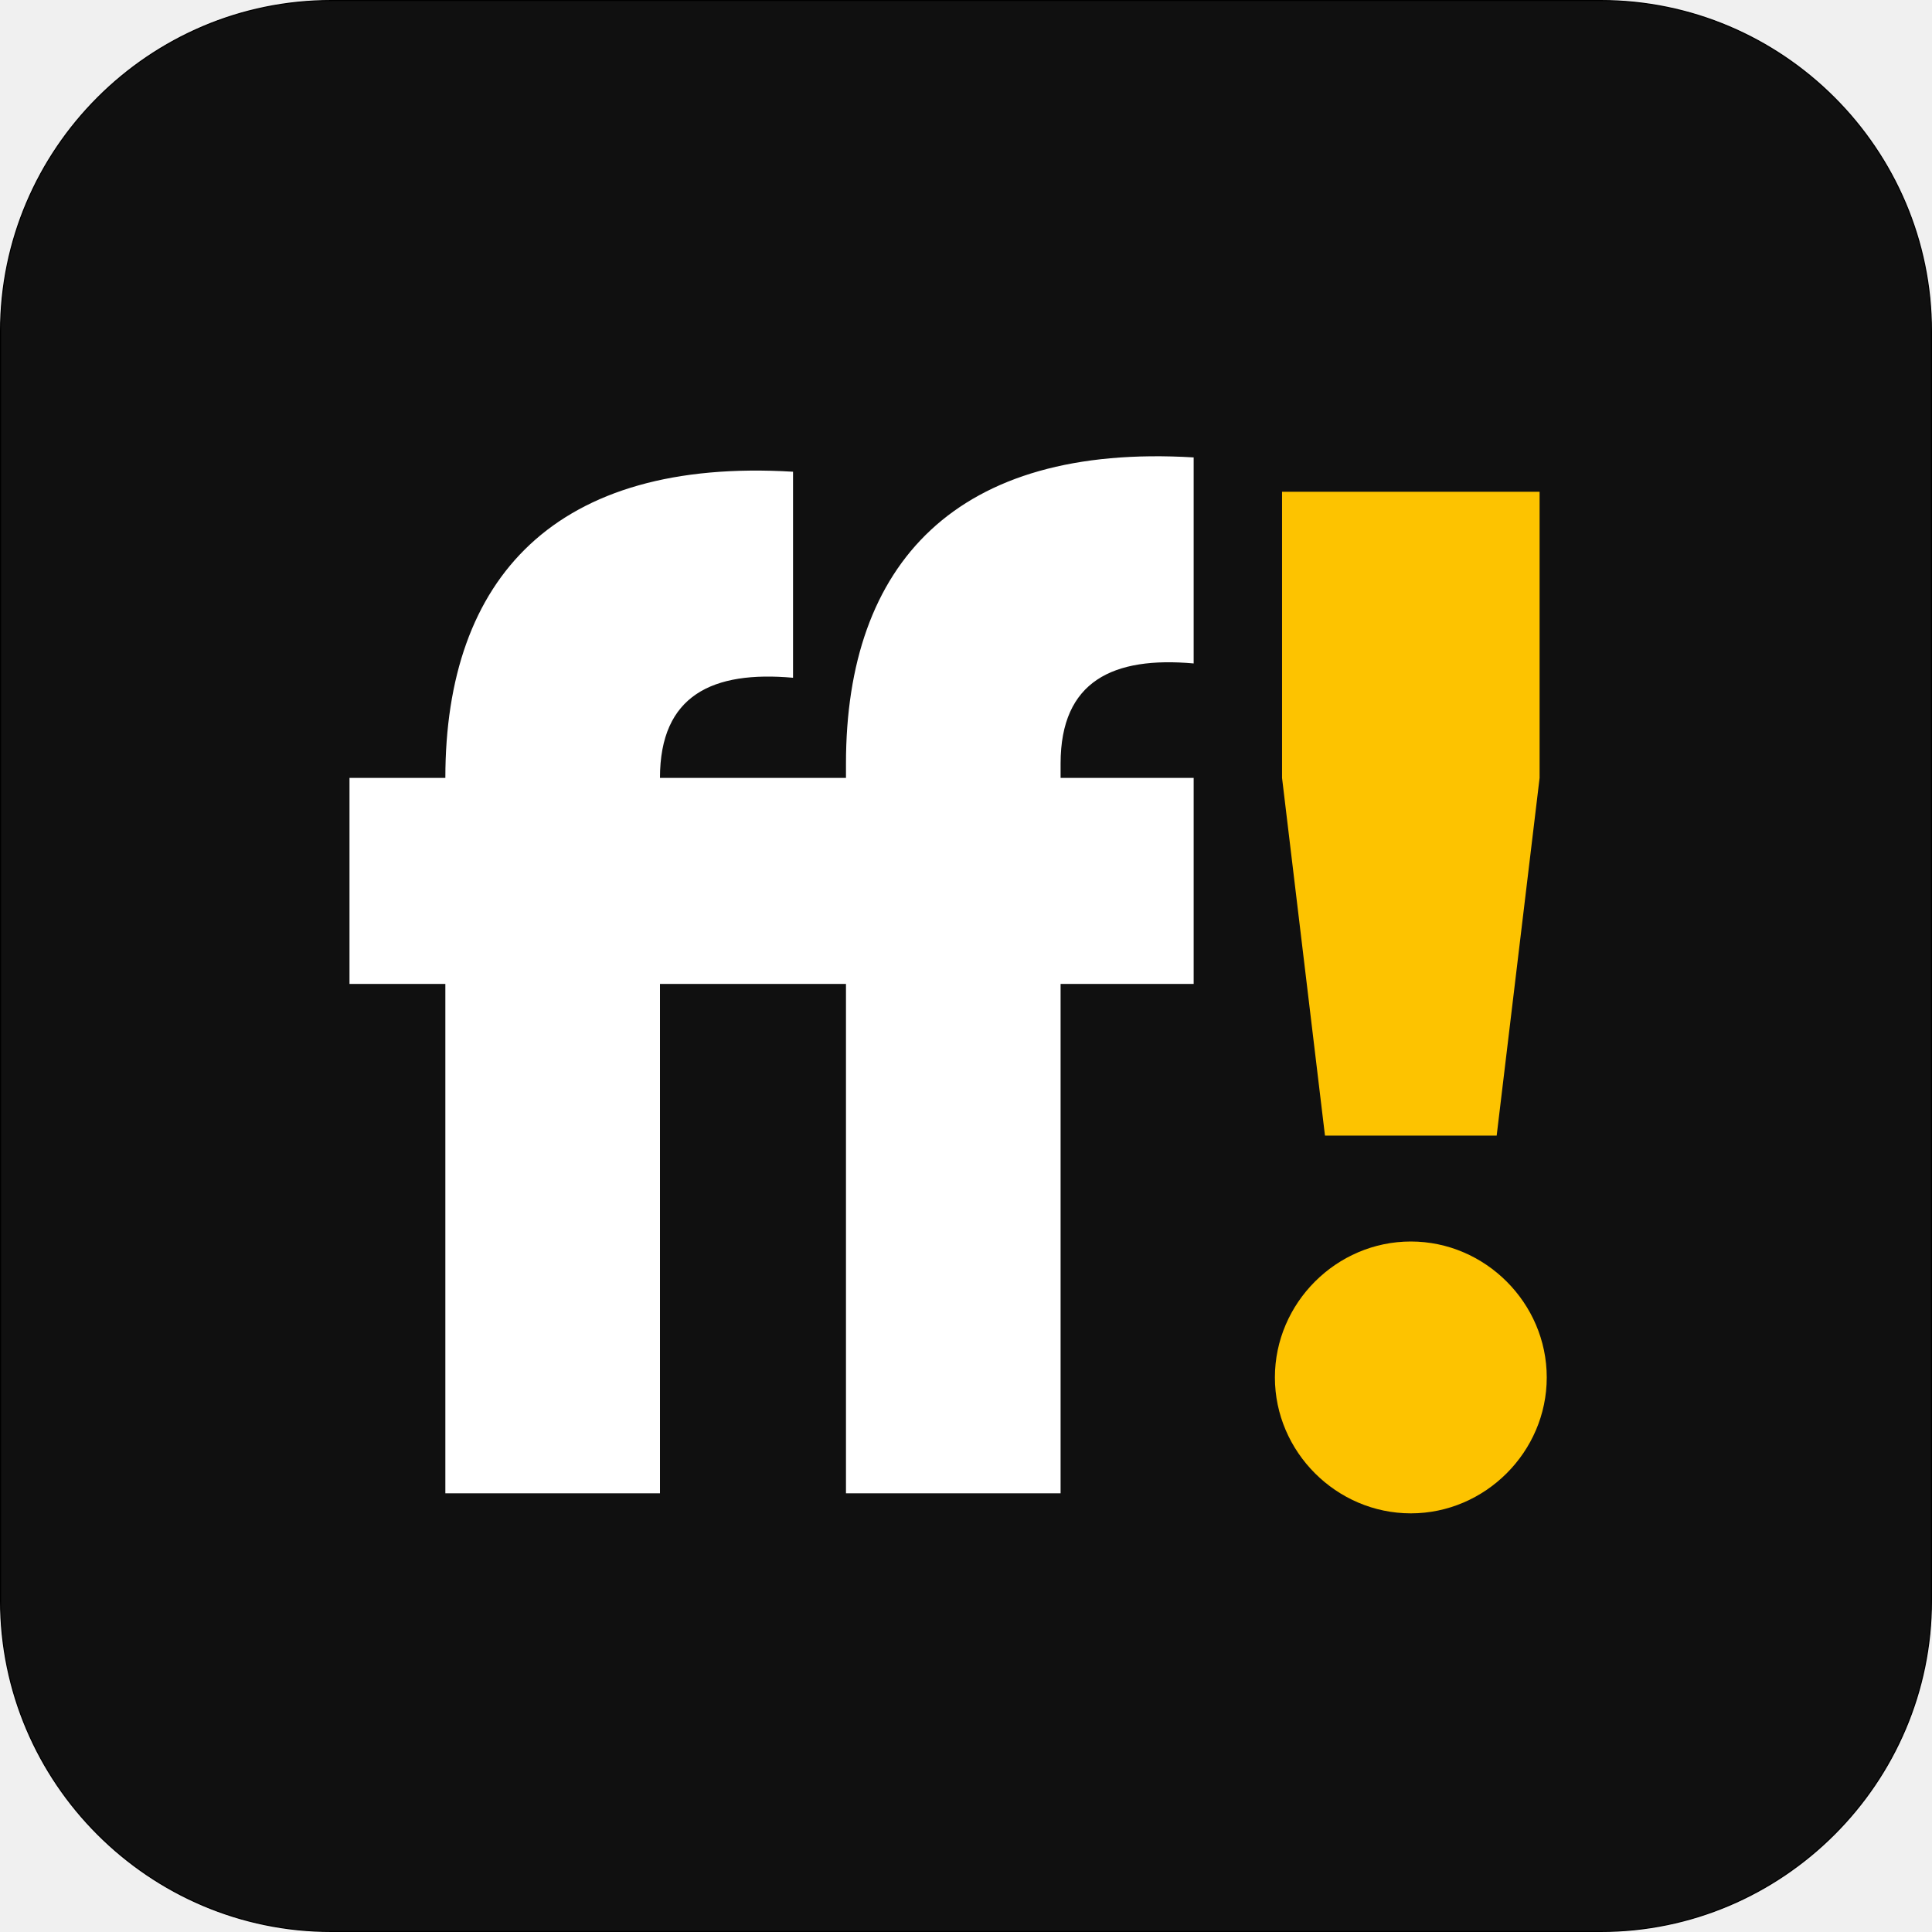
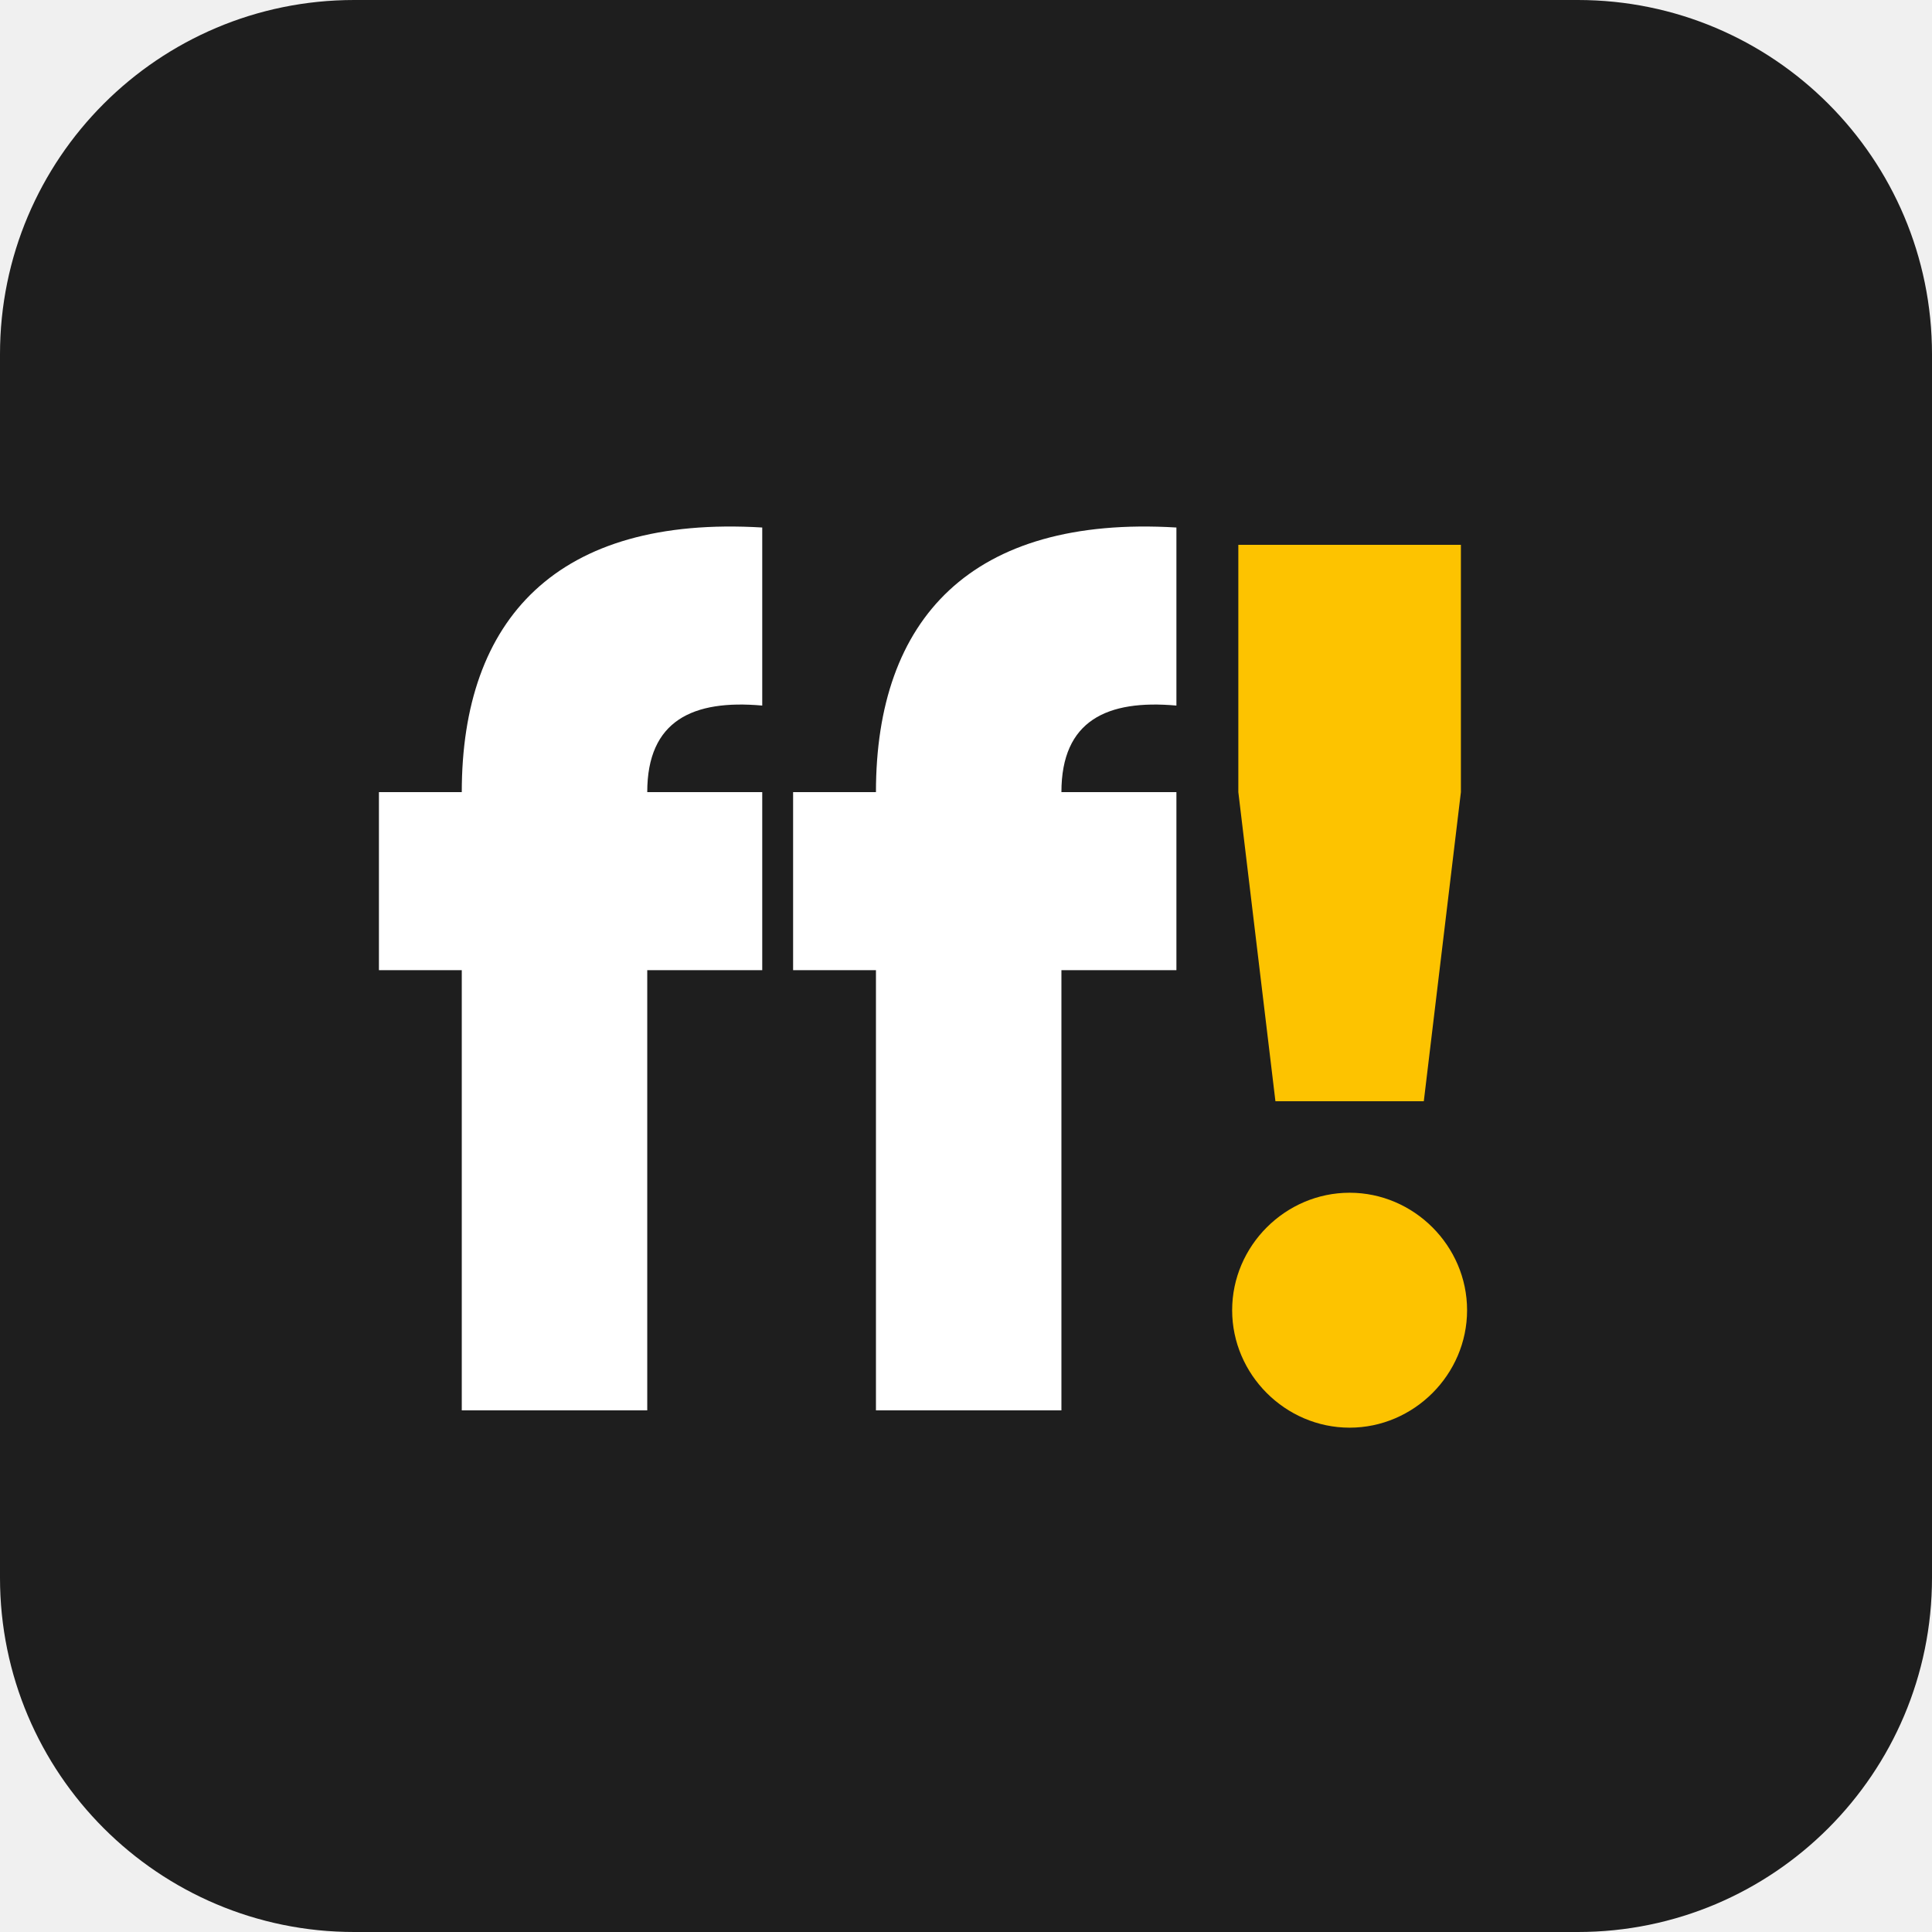
- <svg xmlns="http://www.w3.org/2000/svg" id="Laag_1" viewBox="0 0 1750 1750">
-   <defs>
-     <style>.cls-1{fill:#fff;}.cls-2{fill:#fdc300;}.cls-3{fill:#101010;}</style>
-   </defs>
-   <g>
-     <path class="cls-3" d="M300,1749.5c-79.67,0-154.79-31.25-211.52-87.98S.5,1529.67,.5,1450V300C.5,220.33,31.74,145.21,88.48,88.48S220.33,.5,300,.5H1450c79.67,0,154.79,31.24,211.52,87.98s87.98,131.85,87.98,211.52V1450c0,79.67-31.25,154.79-87.98,211.52s-131.85,87.98-211.52,87.98H300Z" />
-     <path d="M1450,1c40.19,0,79.24,7.94,116.09,23.59,35.57,15.11,67.56,36.73,95.07,64.24,27.51,27.51,49.13,59.5,64.24,95.07,15.65,36.85,23.59,75.91,23.59,116.09V1450c0,40.19-7.94,79.24-23.59,116.09-15.11,35.57-36.73,67.56-64.24,95.07-27.51,27.51-59.5,49.13-95.07,64.24-36.85,15.65-75.91,23.59-116.09,23.59H300c-40.19,0-79.24-7.94-116.09-23.59-35.57-15.11-67.56-36.73-95.07-64.24-27.51-27.51-49.13-59.5-64.24-95.07-15.65-36.85-23.59-75.91-23.59-116.09V300c0-40.19,7.94-79.24,23.59-116.09,15.11-35.57,36.73-67.56,64.24-95.07,27.51-27.51,59.5-49.13,95.07-64.24C220.76,8.94,259.81,1,300,1H1450m0-1H300C135,0,0,135,0,300V1450c0,165,135,300,300,300H1450c165,0,300-135,300-300V300C1750,135,1615,0,1450,0h0Z" />
-   </g>
-   <g>
-     <path class="cls-1" d="M960.68,691.68v12.96h120.53v186.62h-120.53v461.38h-194.4v-461.38h-168.48v461.38h-194.4v-461.38h-86.83v-186.62h86.83c0-181.44,99.79-290.31,314.93-277.35v186.62c-72.58-6.48-120.53,15.55-120.53,90.72h168.48v-12.96c0-181.44,99.79-290.3,314.93-277.34v186.62c-72.58-6.48-120.53,15.55-120.53,90.72Z" />
-     <path class="cls-2" d="M1154.8,1247.67c0-67.39,55.73-123.12,123.12-123.12s123.12,55.73,123.12,123.12-55.73,123.12-123.12,123.12-123.12-55.73-123.12-123.12Zm6.48-543.03V445.44h233.28v259.2l-38.88,324h-155.52l-38.88-324Z" />
-   </g>
+ <svg xmlns="http://www.w3.org/2000/svg" width="300" height="300" viewBox="0 0 300 300" fill="none">
+   <rect width="300" height="300" rx="55" fill="#1E1E1E" />
+   <path d="M118.36 109.56V81.912C86.488 79.992 71.704 96.12 71.704 123H58.84V150.648H71.704V219H100.504V150.648H118.36V123H100.504C100.504 111.864 107.608 108.6 118.36 109.56ZM182.673 109.56V81.912C150.801 79.992 136.017 96.12 136.017 123H123.153V150.648H136.017V219H164.817V150.648H182.673V123H164.817C164.817 111.864 171.921 108.6 182.673 109.56Z" fill="white" />
+   <path d="M198.048 171H221.088L226.848 123V84.6H192.288V123L198.048 171ZM209.568 221.688C219.552 221.688 227.808 213.432 227.808 203.448C227.808 193.464 219.552 185.208 209.568 185.208C199.584 185.208 191.328 193.464 191.328 203.448C191.328 213.432 199.584 221.688 209.568 221.688Z" fill="#FDC300" />
</svg>
